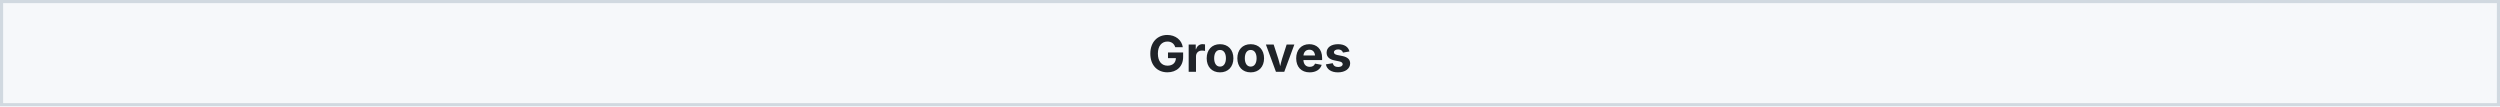
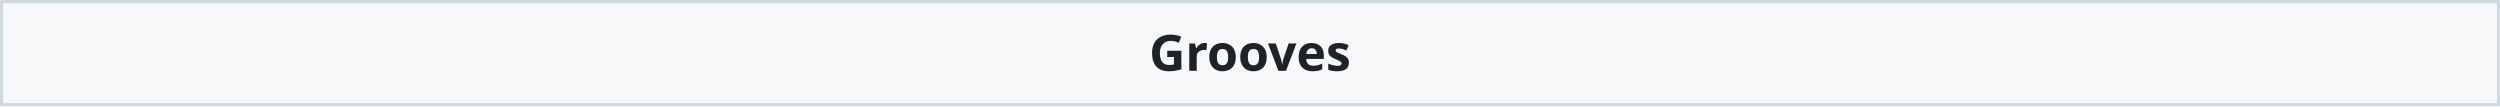
<svg xmlns="http://www.w3.org/2000/svg" width="800" height="34" viewBox="0 0 800 34" role="img" aria-labelledby="title">
  <rect width="100%" height="100%" fill="#f6f8fa" />
-   <text x="50%" y="50%" text-anchor="middle" dominant-baseline="middle" font-family="-apple-system, BlinkMacSystemFont, 'Segoe UI', sans-serif" font-size="16" font-weight="700" fill="#1f2328">
+   <text x="50%" y="50%" text-anchor="middle" dominant-baseline="middle" font-family="'Mona Sans VF', -apple-system, BlinkMacSystemFont, 'Segoe UI', 'Noto Sans', Helvetica, Arial, sans-serif" font-size="16" font-weight="700" fill="#1f2328">
    Grooves
  </text>
  <rect x="0.5" y="0.5" width="799" height="33" fill="none" stroke="#d1d9e0" stroke-width="1" vector-effect="non-scaling-stroke" />
</svg>
